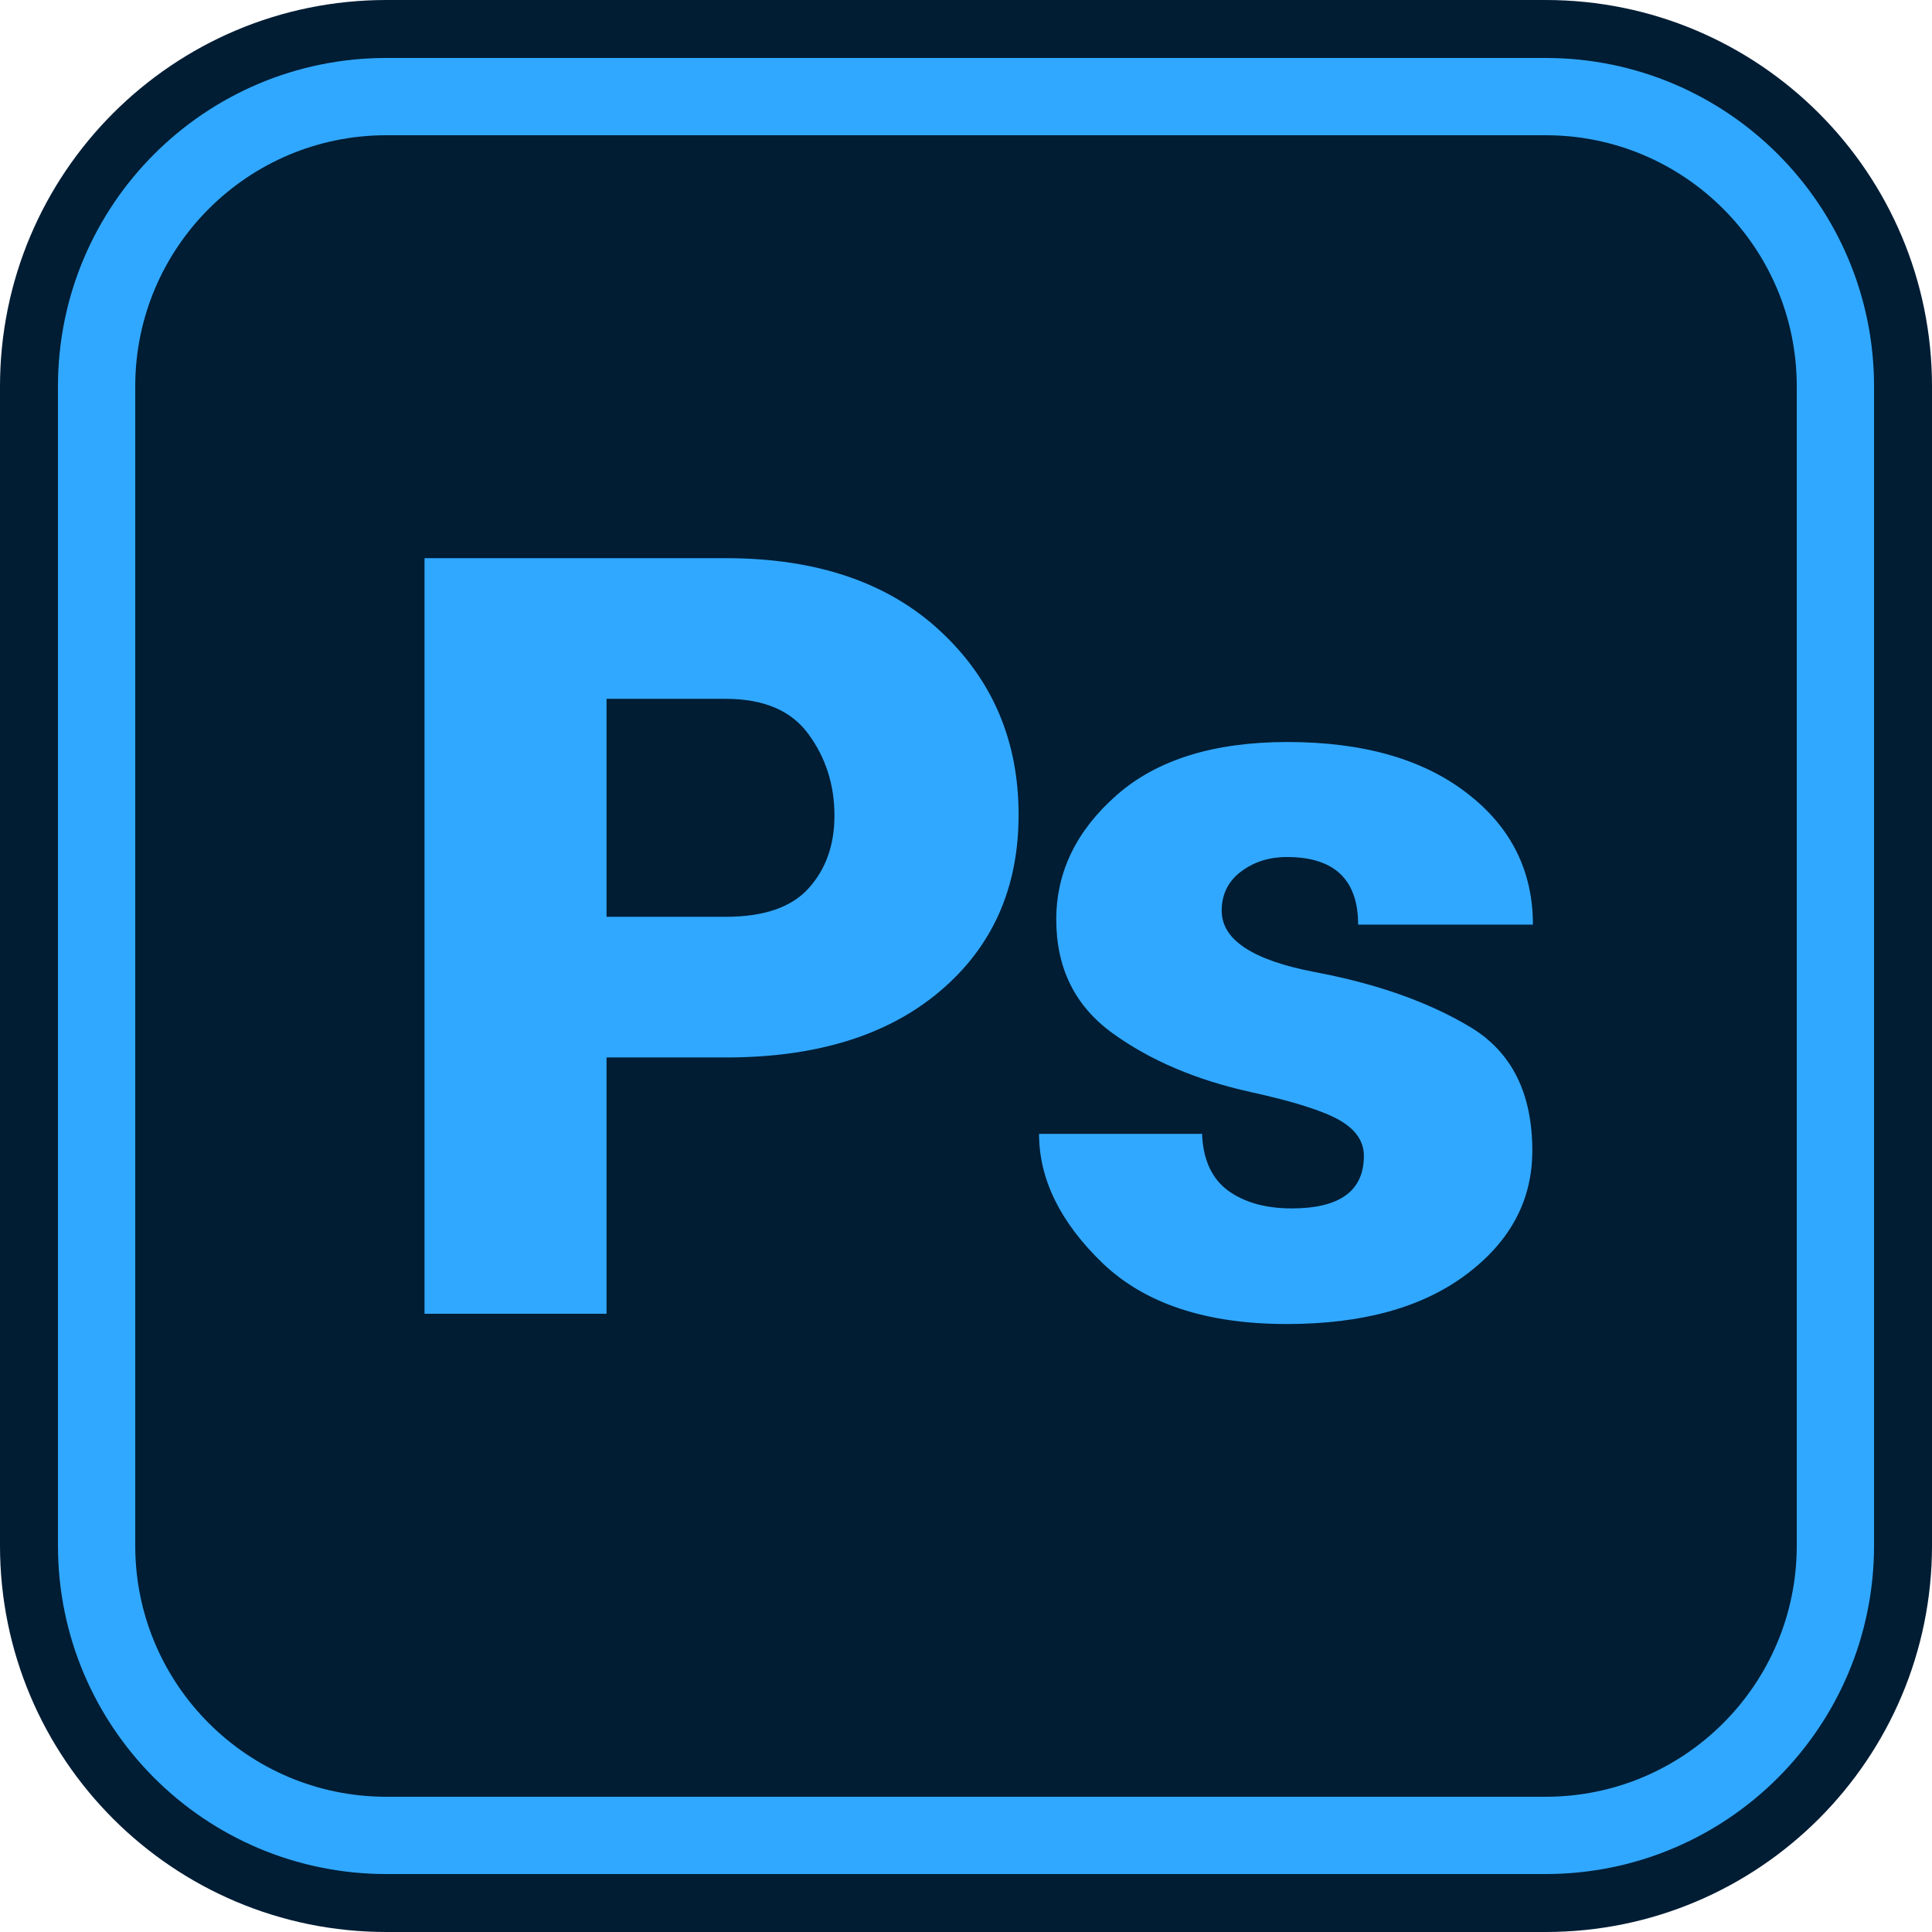
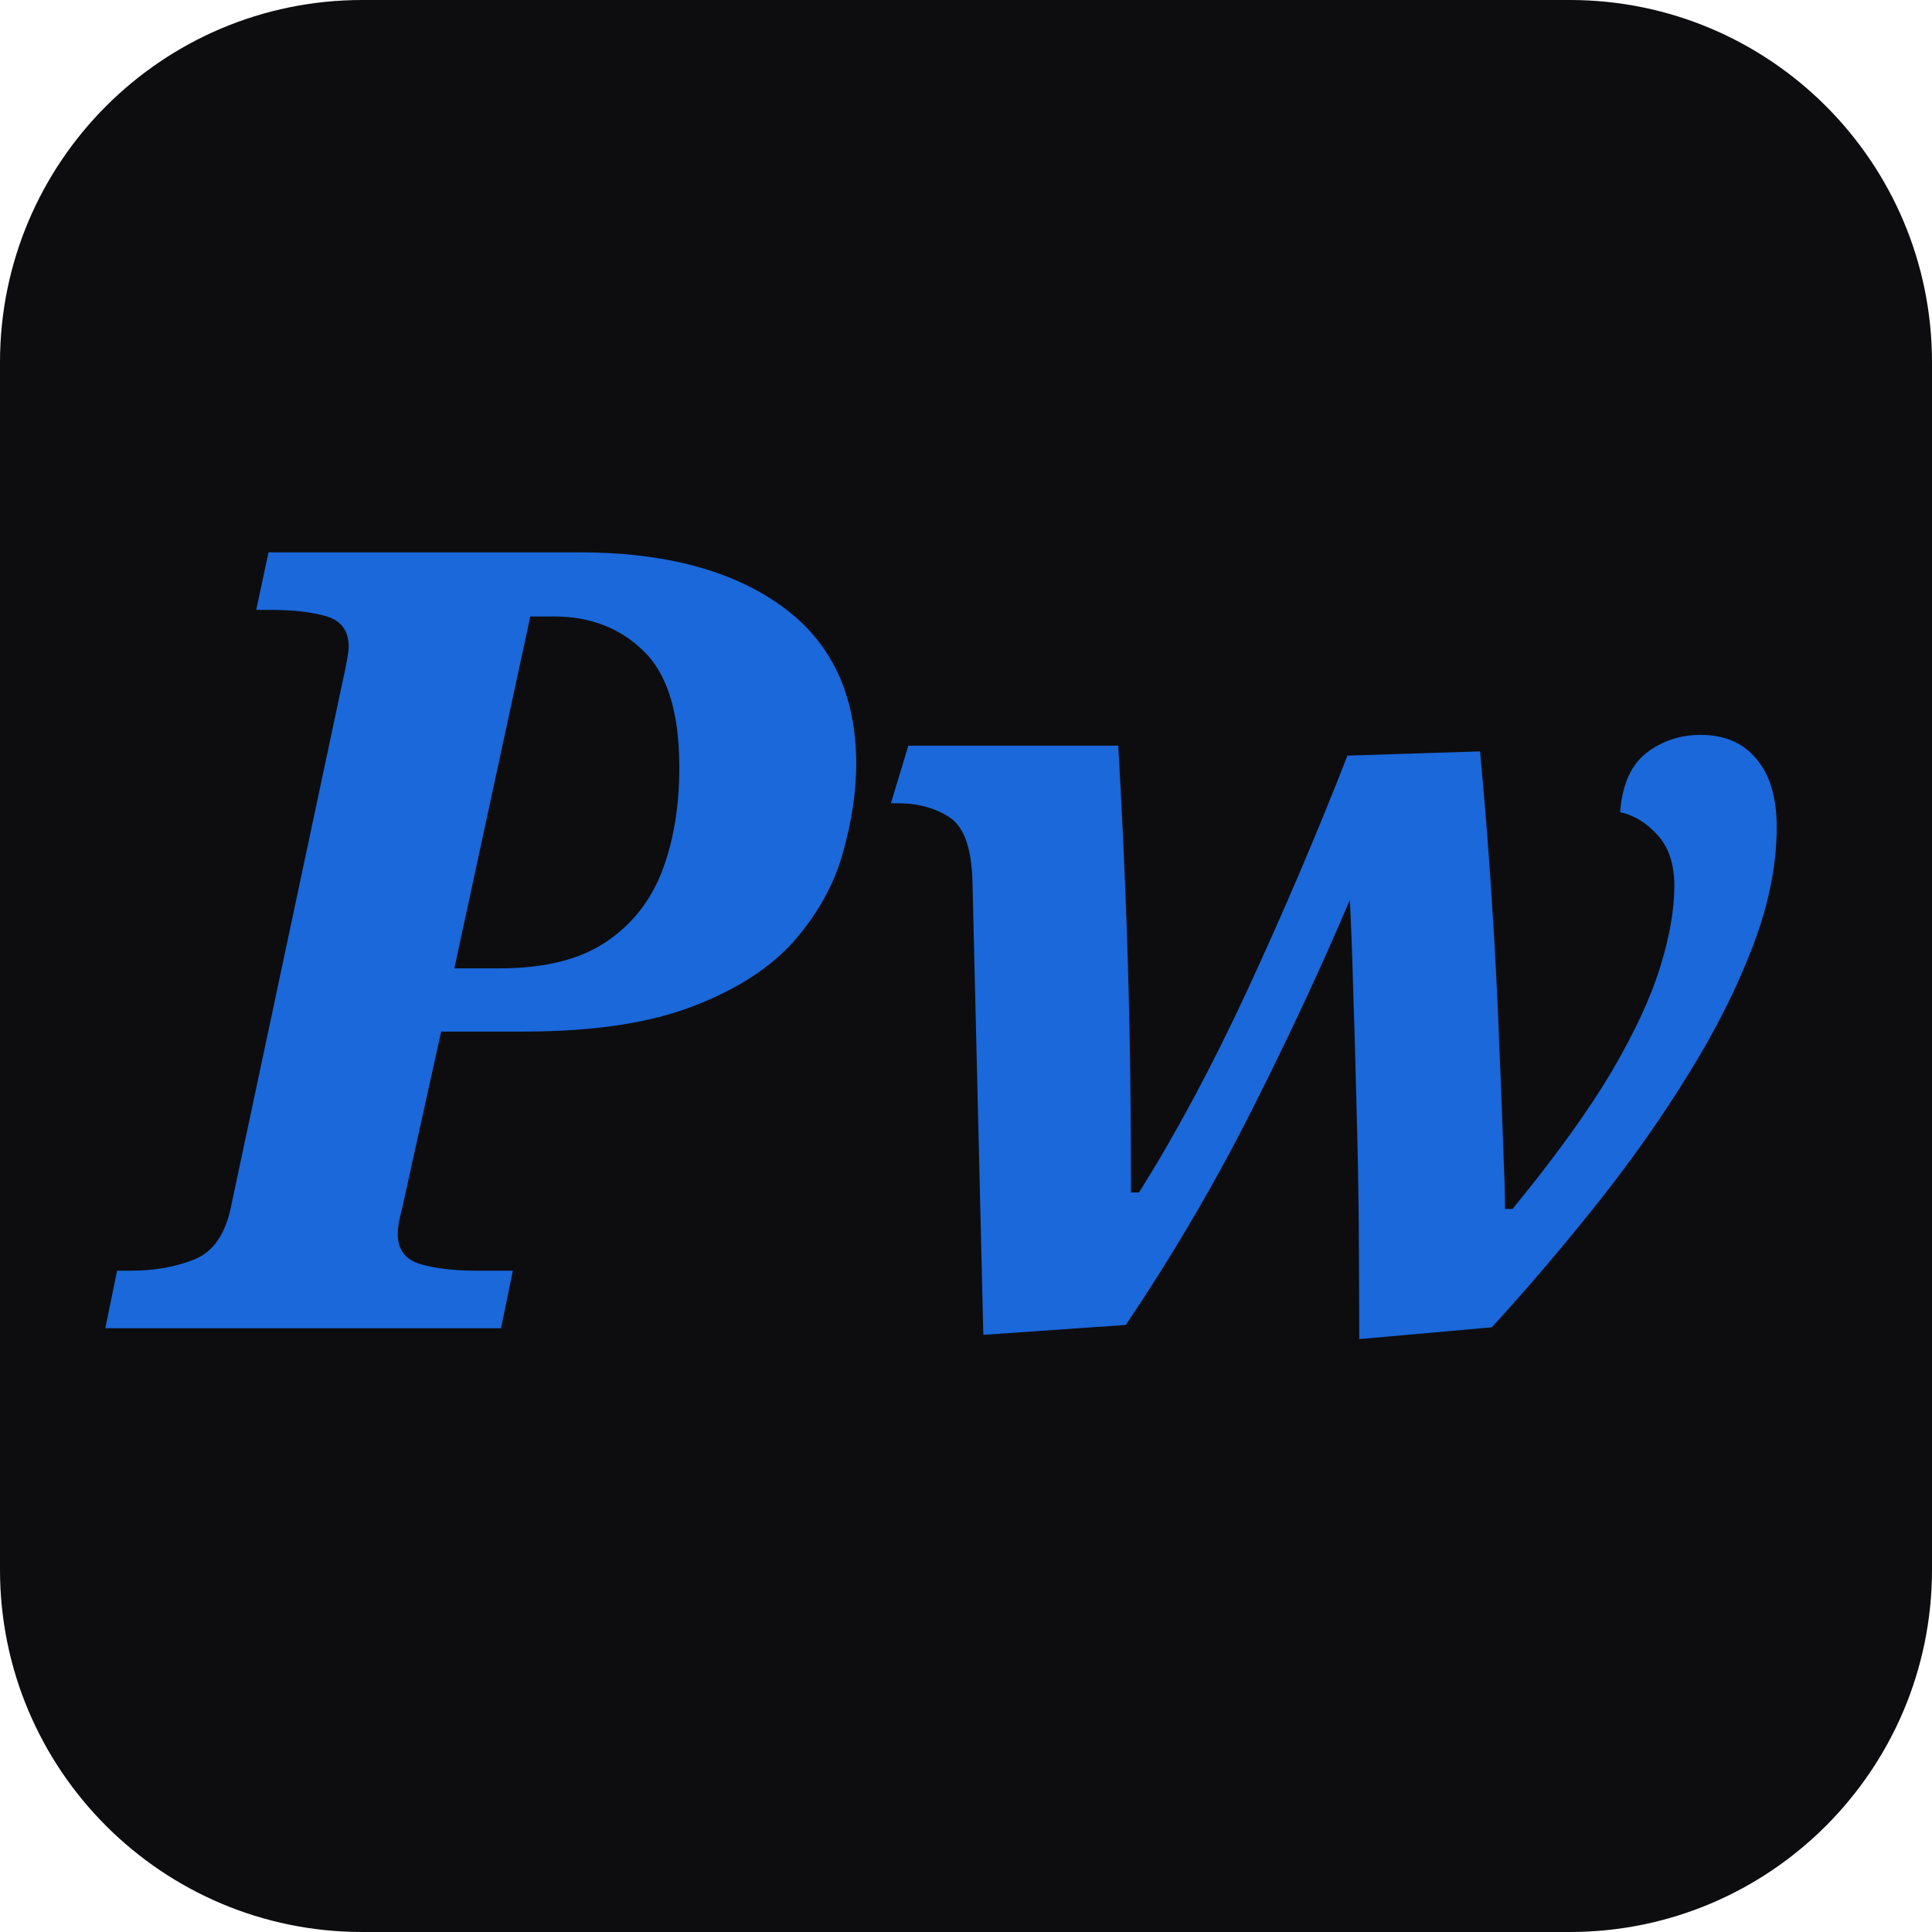
- <svg xmlns="http://www.w3.org/2000/svg" viewBox="0 0 100 100">
-   <rect width="100" height="100" rx="20" fill="#001d34" />
-   <rect x="5" y="5" width="90" height="90" rx="15" fill="#001d34" stroke="#31a8ff" stroke-width="4" />
-   <text x="50" y="68" font-family="-apple-system, BlinkMacSystemFont, 'Segoe UI', Roboto, Helvetica, Arial, sans-serif" font-size="55" font-weight="900" fill="#31a8ff" letter-spacing="-2" text-anchor="middle">Ps</text>
+ <svg xmlns="http://www.w3.org/2000/svg" viewBox="0 0 64 64">
+   <rect width="64" height="64" rx="12" fill="#0d0d0f" />
+   <text x="32" y="44" text-anchor="middle" font-family="Georgia, serif" font-size="36" font-style="italic" font-weight="700" fill="#1a68da">Pw</text>
</svg>
